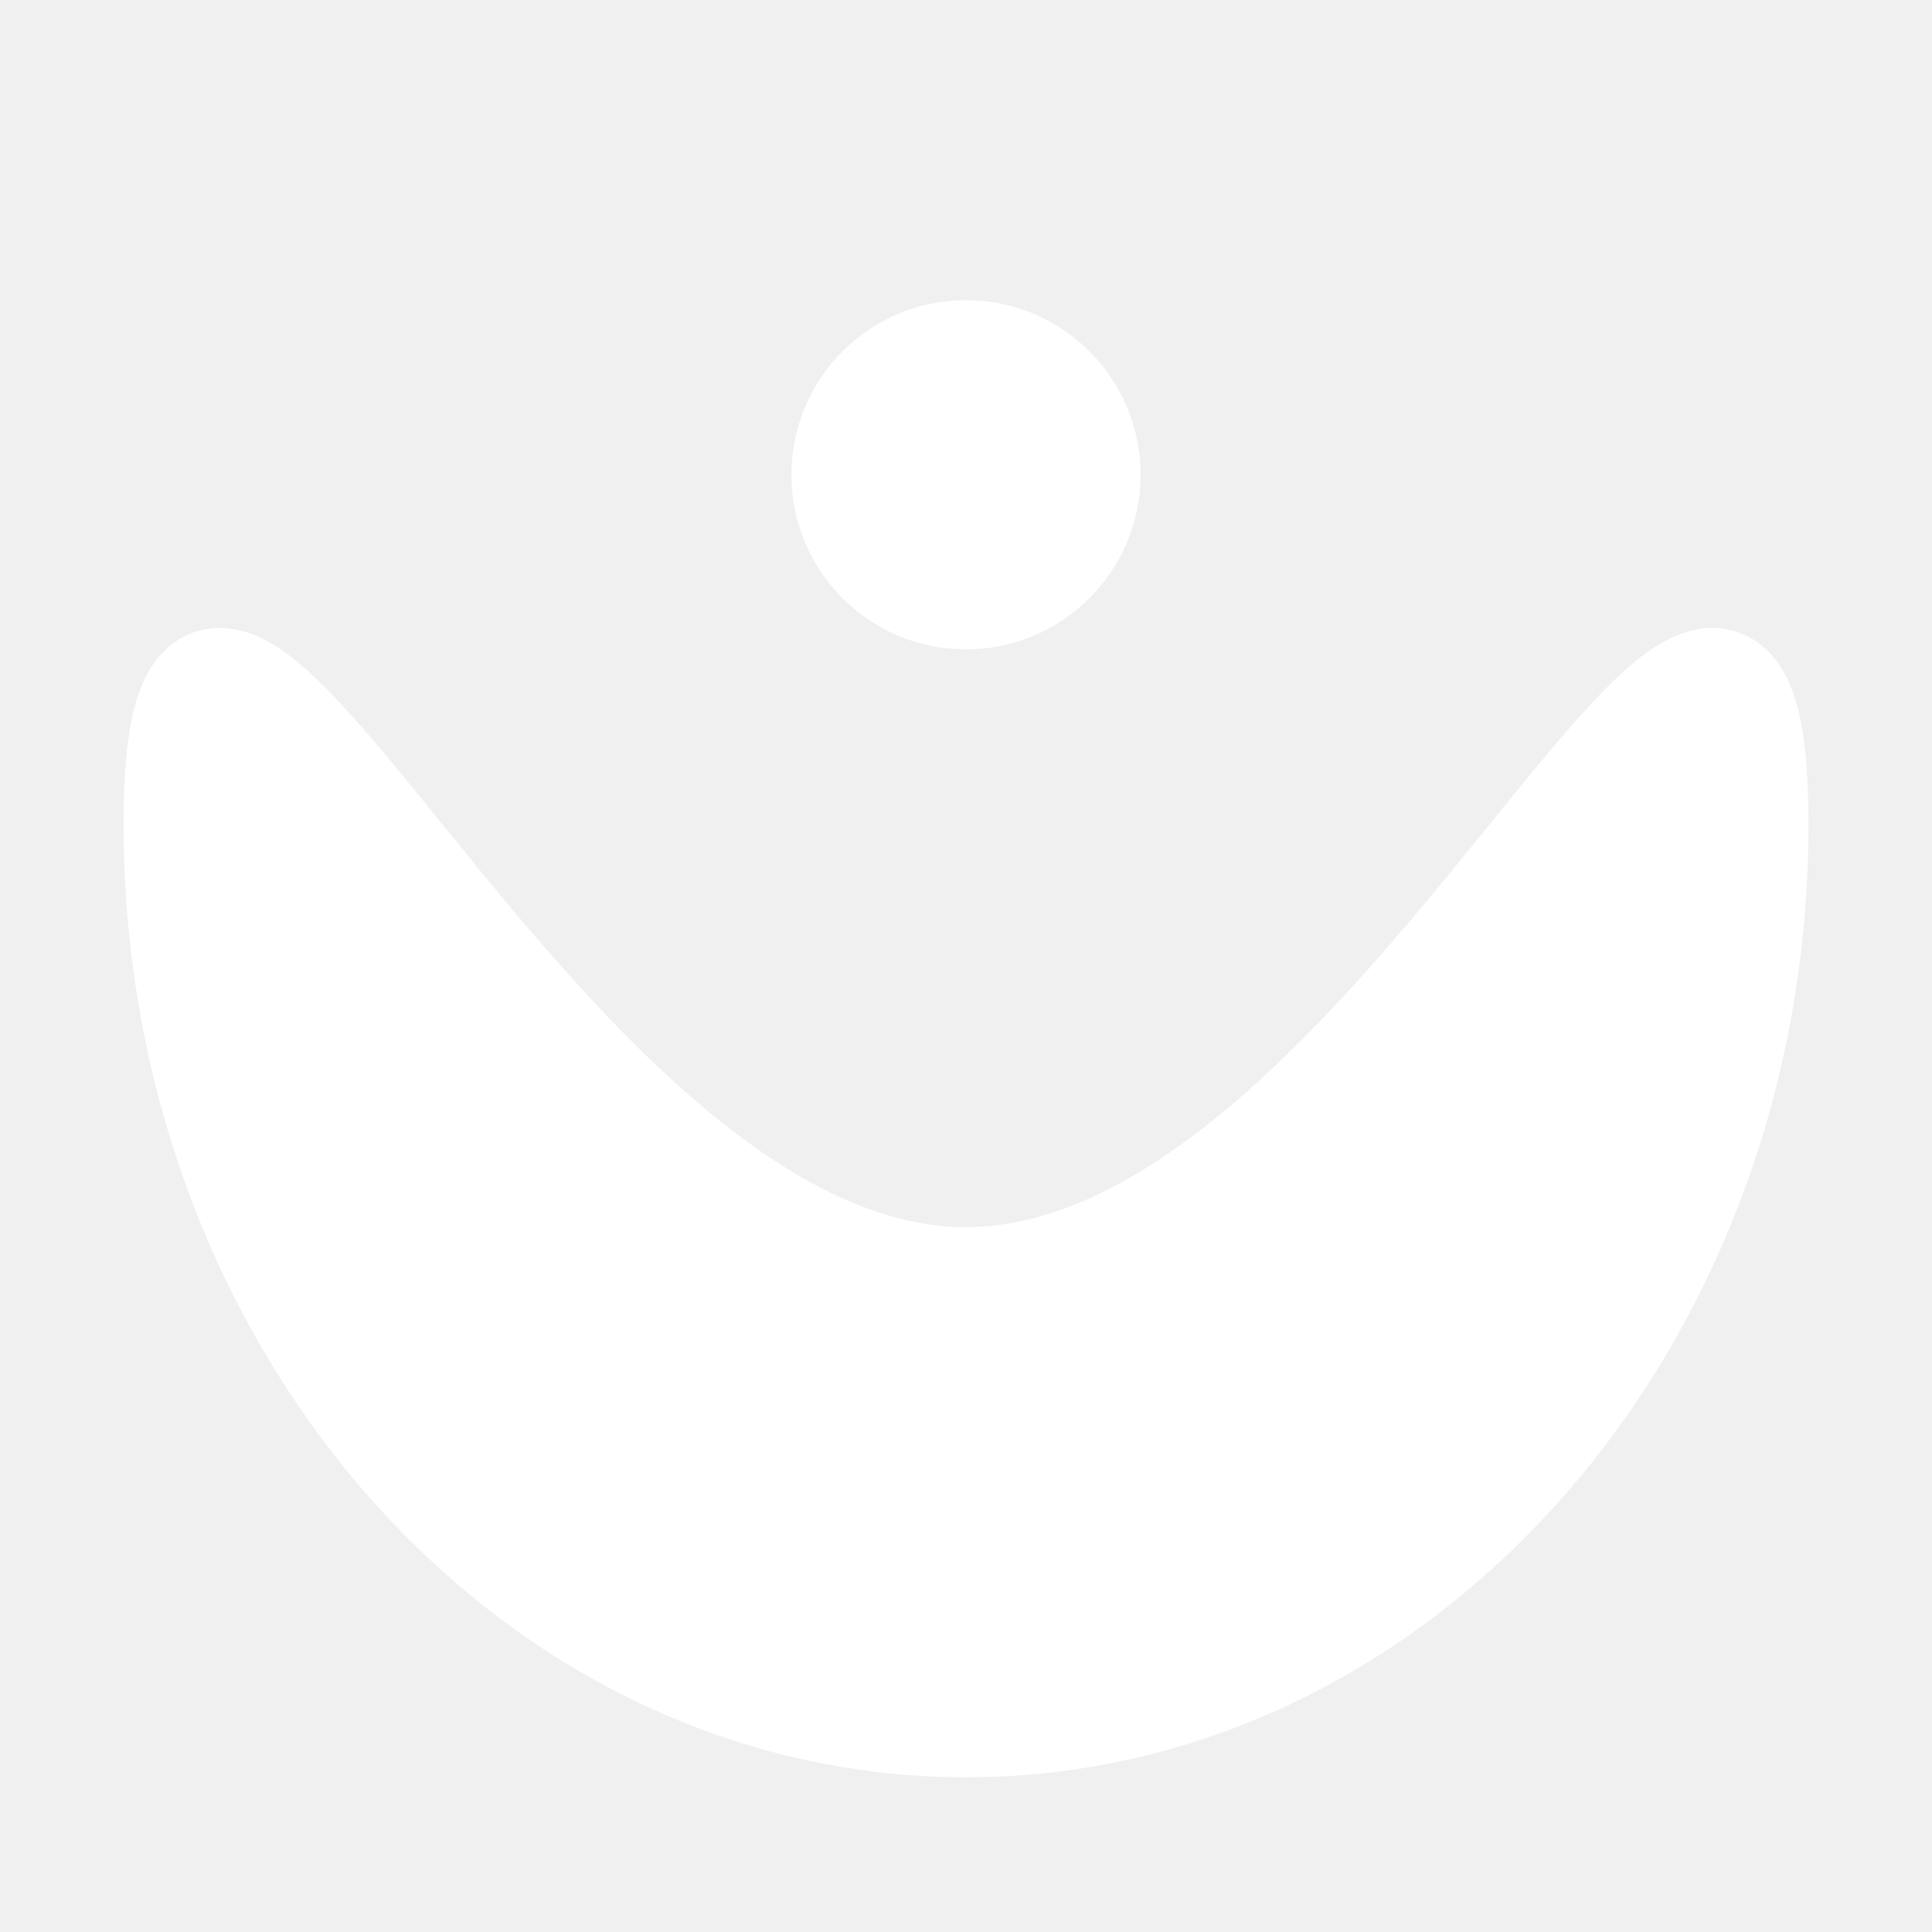
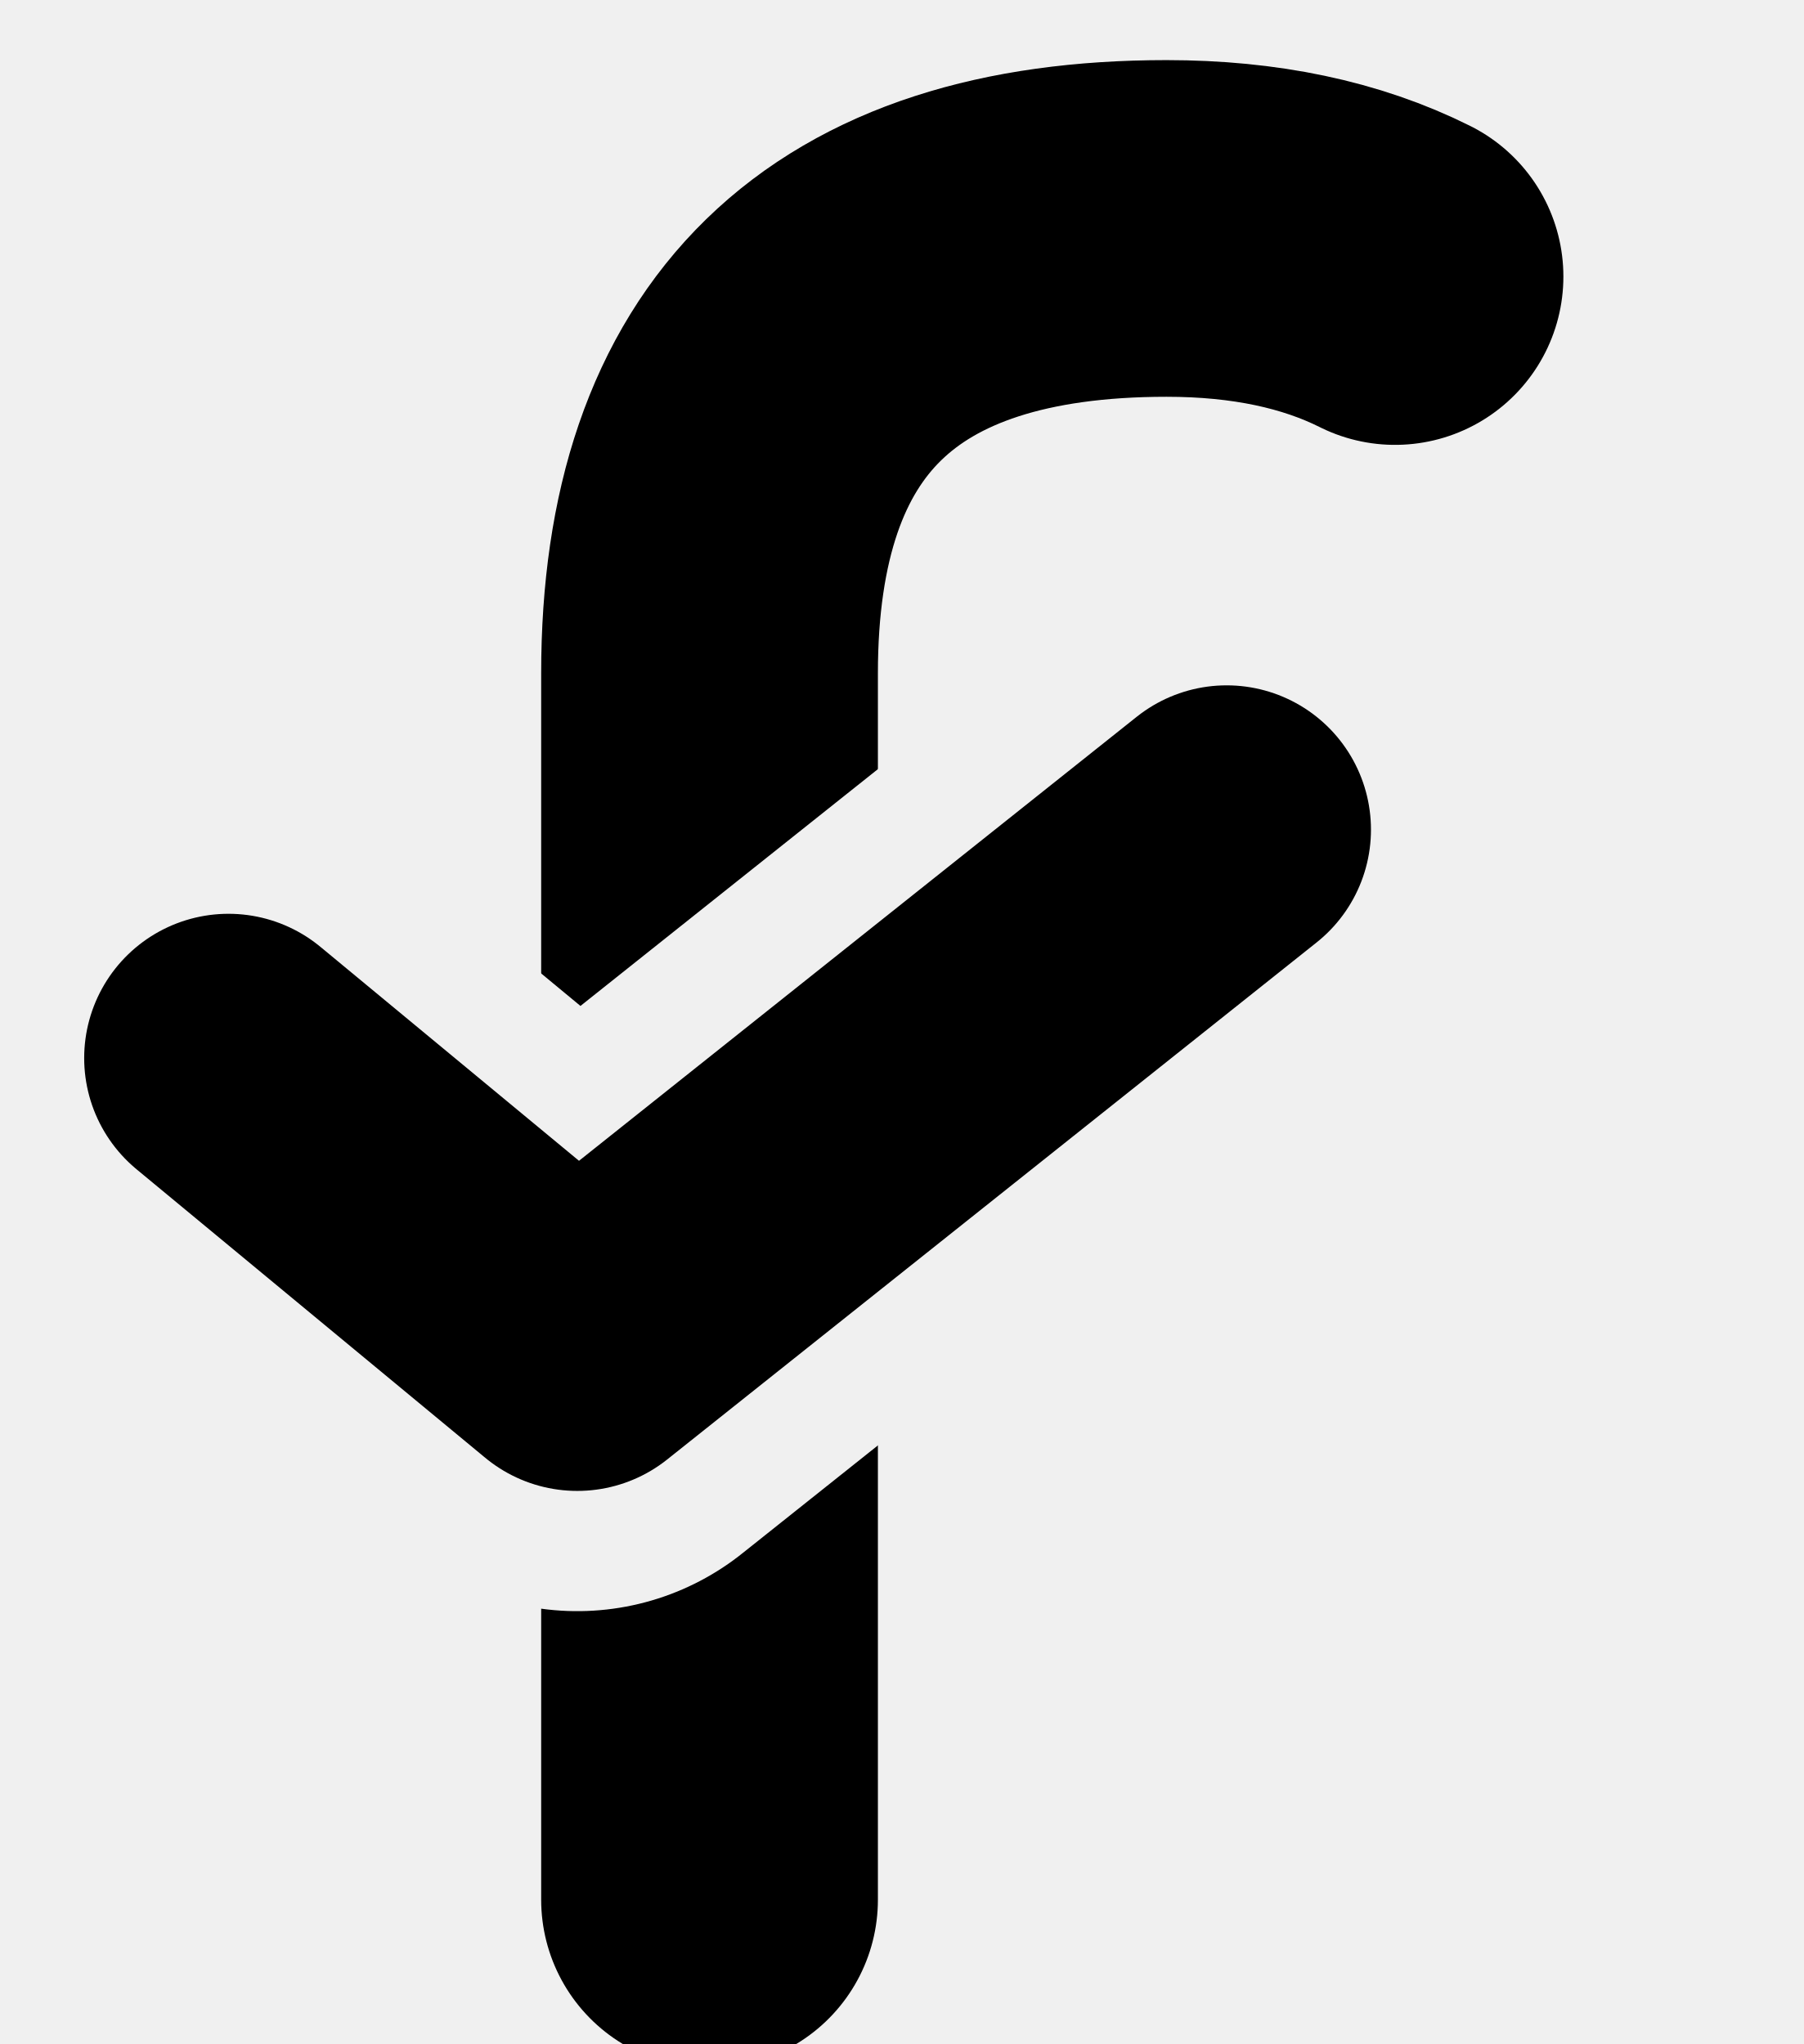
- <svg xmlns="http://www.w3.org/2000/svg" width="90mm" height="90mm" viewBox="0 0 90 90" version="1.1" id="svg1" xml:space="preserve">
-   <defs id="defs1" />
-   <g id="layer1" transform="translate(-135.3962,-348.0788)">
-     <g id="g1" transform="translate(20.37292,-20.63748)">
-       <g id="g3-7" transform="matrix(1.388533,0,0,1.388533,-85.01049,-121.6482)">
-         <circle style="opacity:1;fill:#ffffff;stroke-width:0.265" id="path2-9" cx="176.469" cy="369.081" r="5.857" />
-       </g>
-       <path id="path8" style="fill:#ffffff;stroke:#ffffff;stroke-width:4.951;stroke-linecap:round;stroke-linejoin:round" d="m 196.793,407.13 c 0,23.142 -16.462,41.902 -36.769,41.902 -20.307,0 -36.769,-18.76 -36.769,-41.902 0,-23.142 16.462,21.227 36.769,21.227 20.307,0 36.769,-44.369 36.769,-21.227 z" />
-     </g>
-   </g>
+ <svg xmlns="http://www.w3.org/2000/svg" viewBox="126 88 300 340">
+   <mask id="gap" maskUnits="userSpaceOnUse" x="0" y="0" width="512" height="512">
+     <rect width="512" height="512" fill="#fff" />
+     <path d="M164 264 L222 312 L330 226" fill="none" stroke="#000" stroke-width="88" stroke-linecap="round" stroke-linejoin="round" />
+   </mask>
+   <path d="M244 404 V200 Q244 126 320 126 Q342 126 358 134" fill="none" stroke="#000" stroke-width="56" stroke-linecap="round" mask="url(#gap)" />
+   <path d="M164 264 L222 312 L330 226" fill="none" stroke="#000" stroke-width="48" stroke-linecap="round" stroke-linejoin="round" />
</svg>
